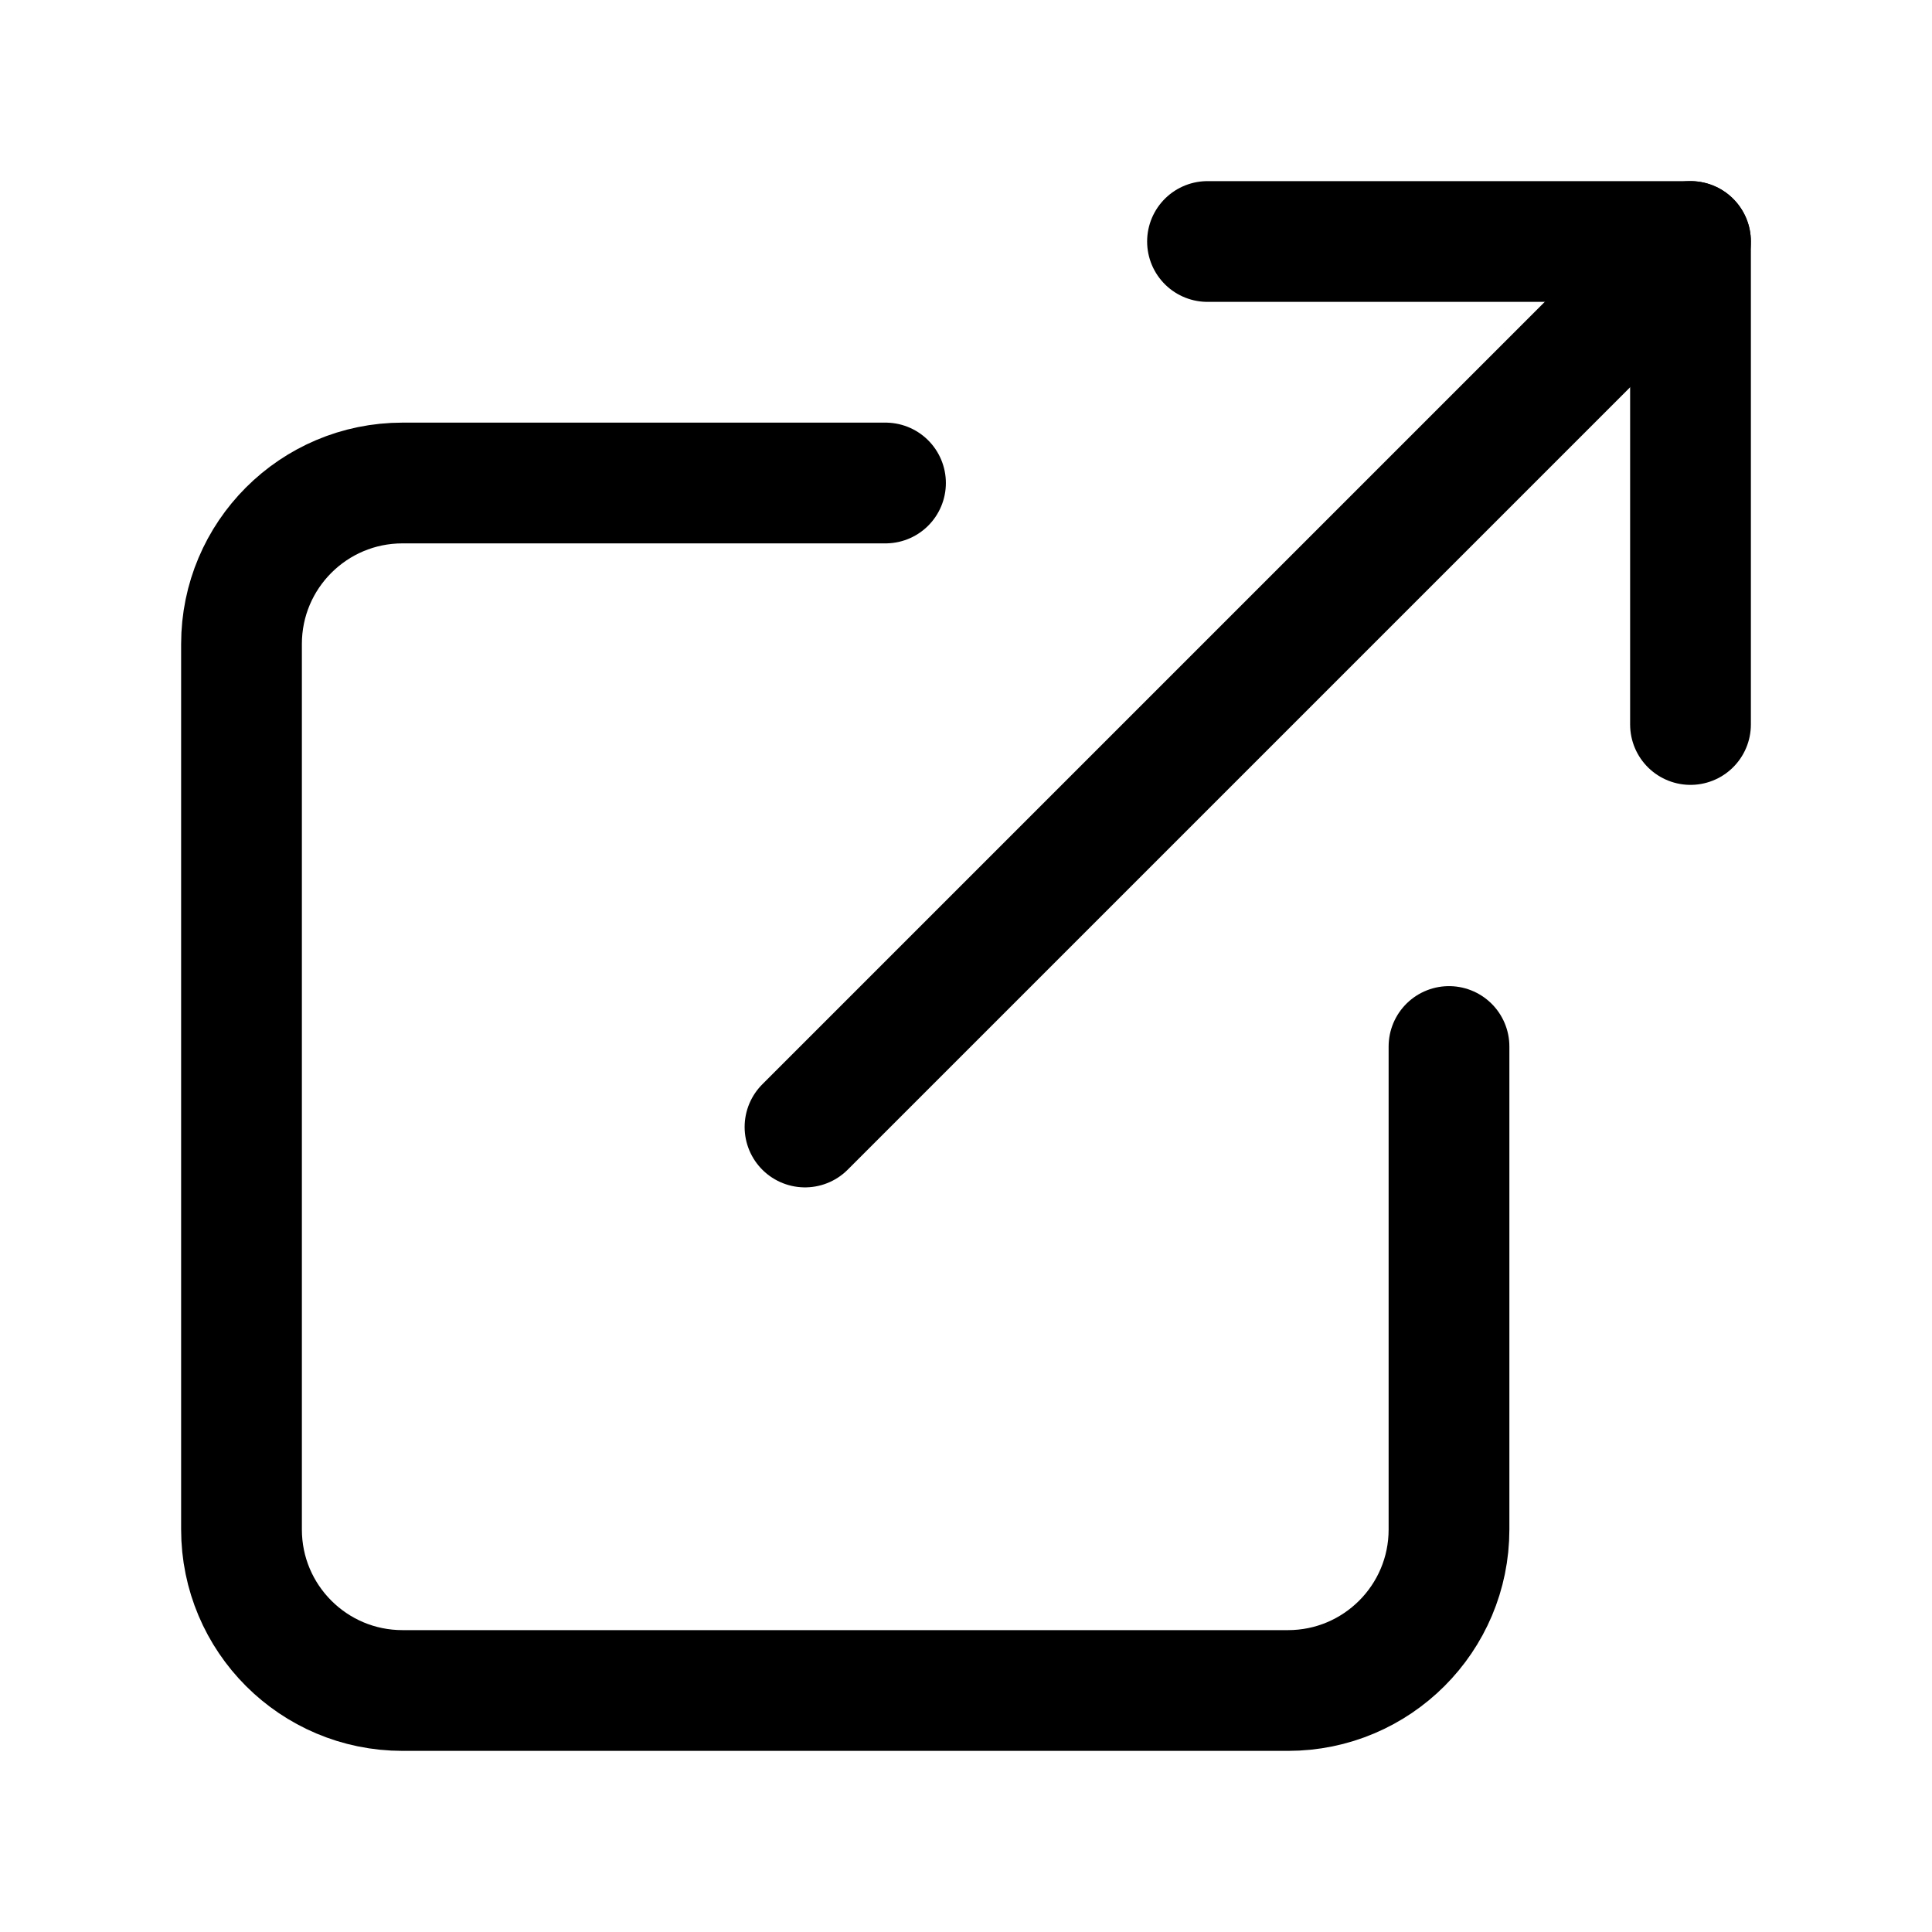
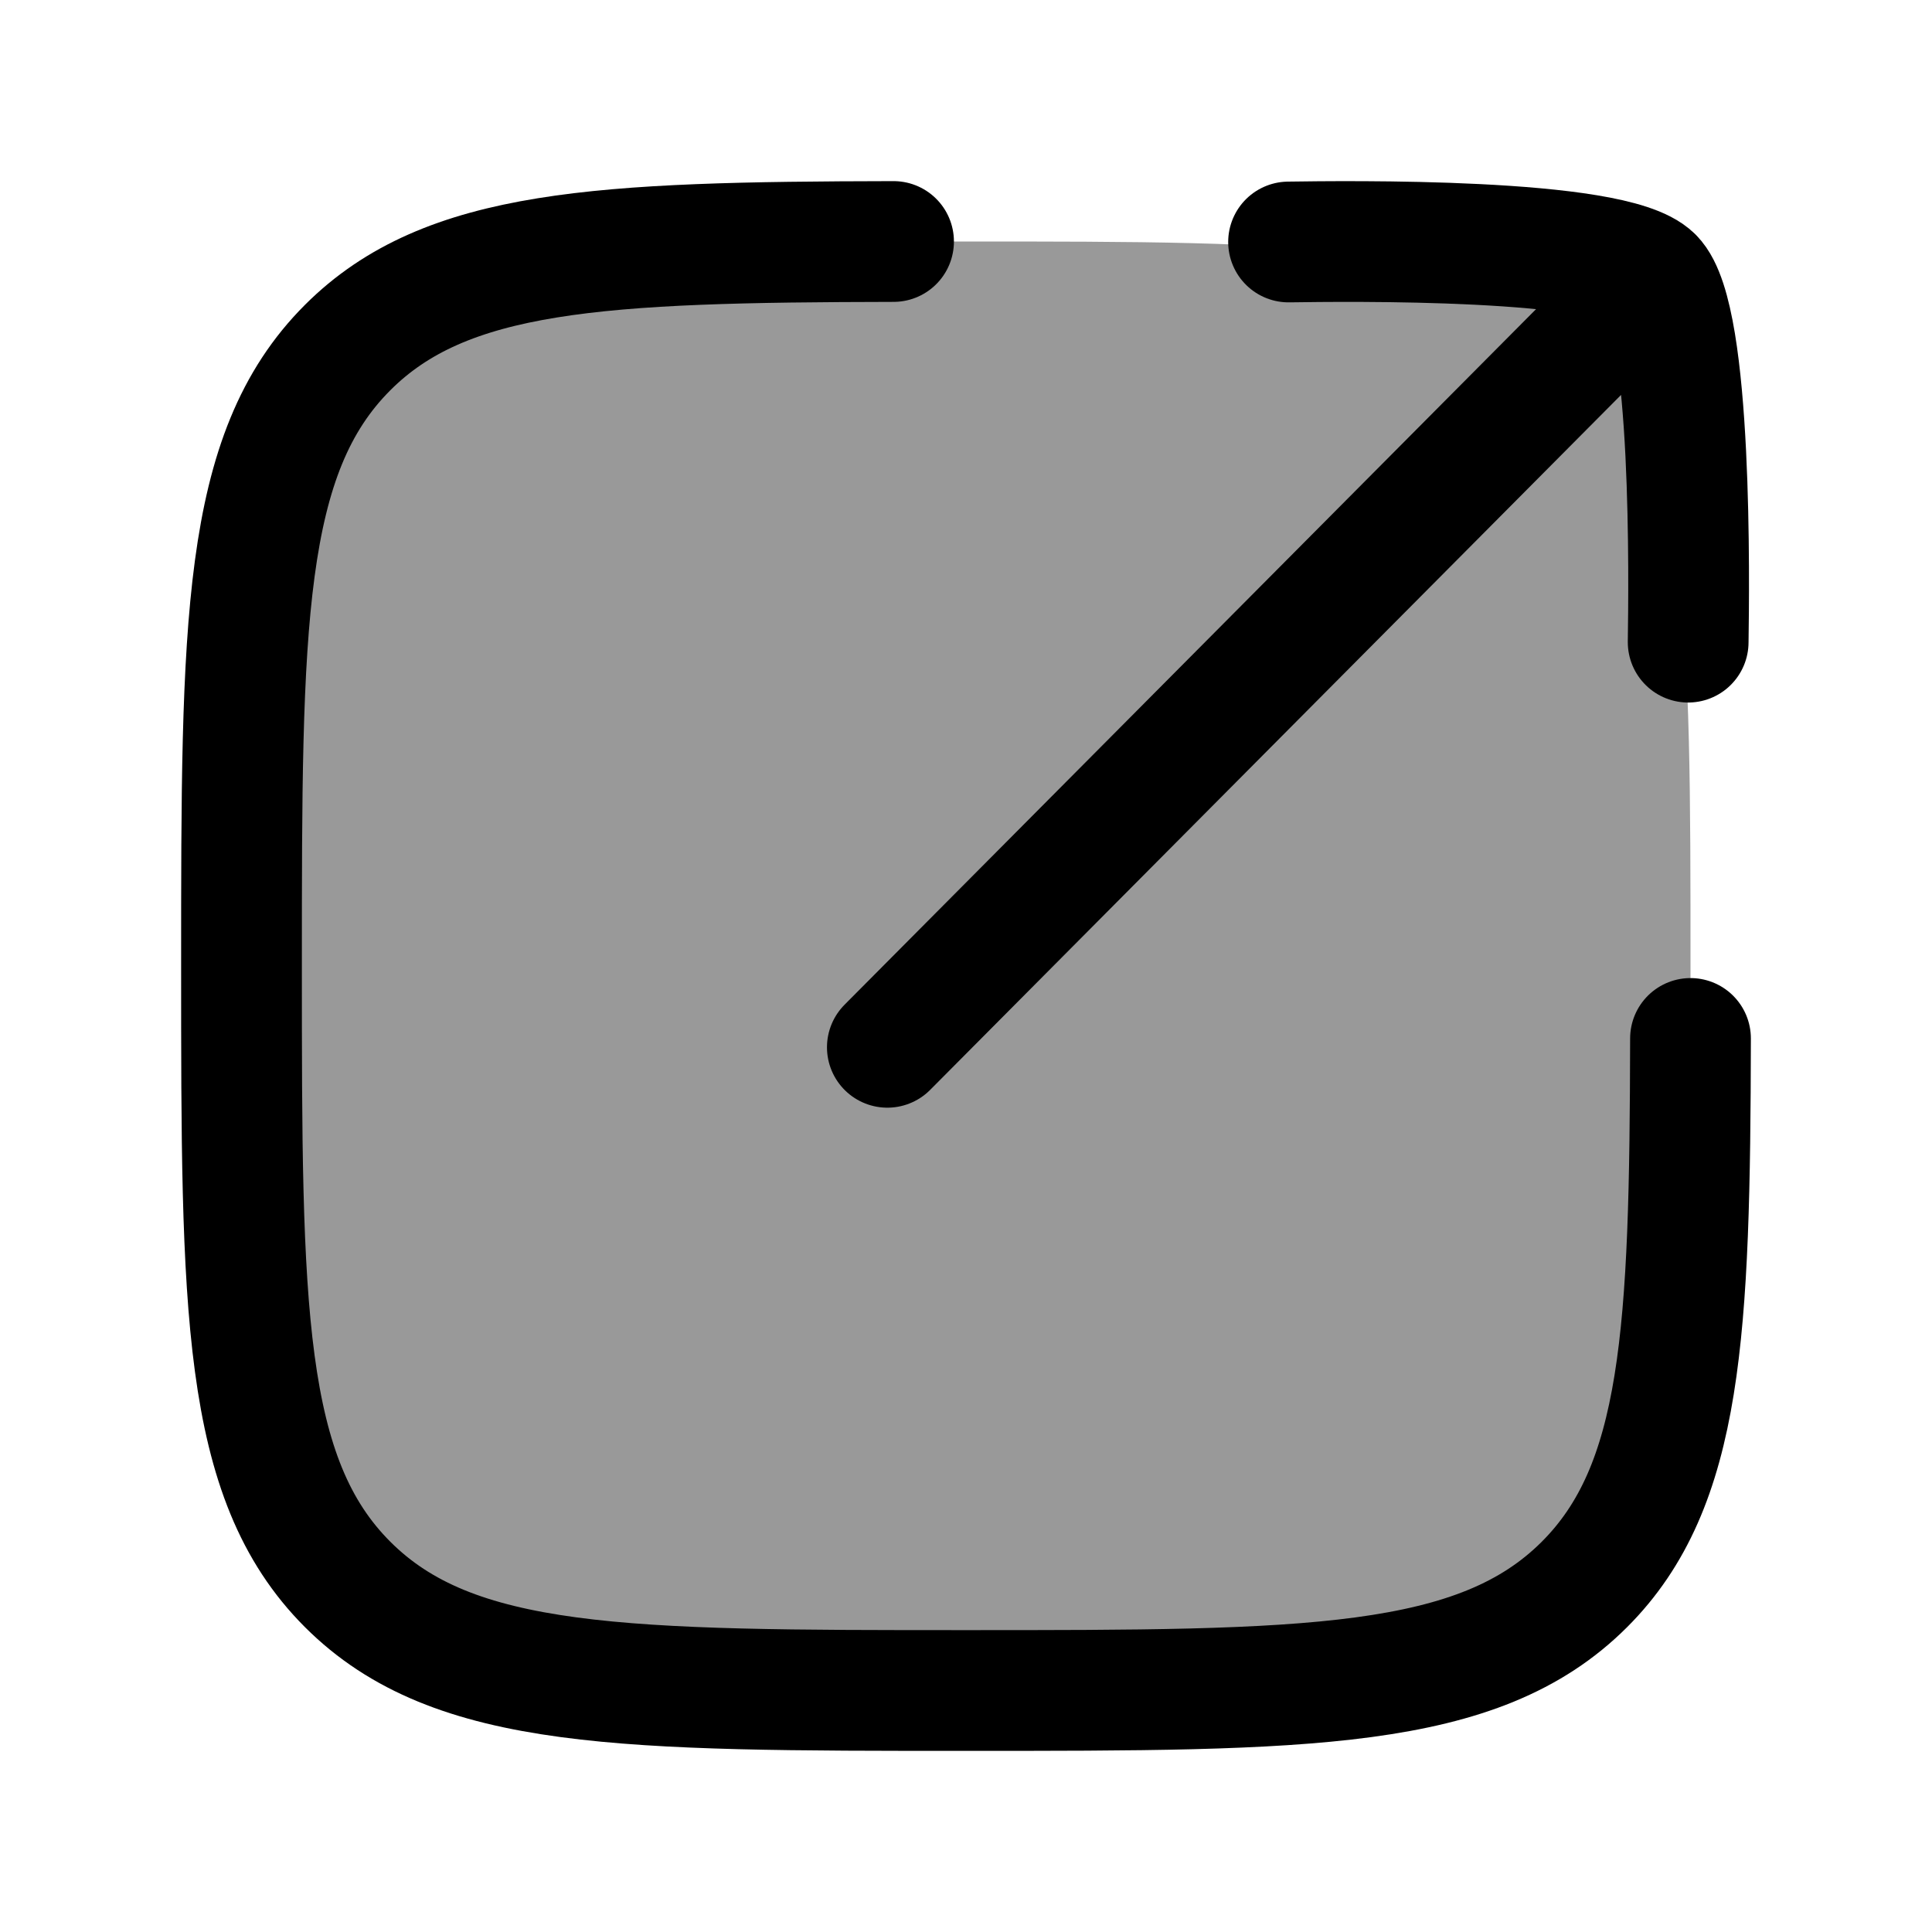
- <svg xmlns="http://www.w3.org/2000/svg" width="12" height="12" viewBox="0 0 24 24" fill="none" stroke="currentColor" stroke-width="1.5" stroke-linecap="round" stroke-linejoin="round" class="text-neutral-400 dark:text-neutral-500">
-   <path d="M15 3h6v6" />
-   <path d="M10 14 21 3" />
-   <path d="M18 13v6a2 2 0 0 1-2 2H5a2 2 0 0 1-2-2V8a2 2 0 0 1 2-2h6" />
+ <svg xmlns="http://www.w3.org/2000/svg" width="24" height="24" viewBox="0 0 24 24" fill="none" color="#000000">
+   <path opacity="0.4" d="M3 12C3 7.757 3 5.636 4.318 4.318C5.636 3 7.757 3 12 3C16.243 3 18.364 3 19.682 4.318C21 5.636 21 7.757 21 12C21 16.243 21 18.364 19.682 19.682C18.364 21 16.243 21 12 21C7.757 21 5.636 21 4.318 19.682C3 18.364 3 16.243 3 12Z" fill="#000000" />
+   <path d="M11.1 3C7.451 3.007 5.539 3.096 4.318 4.318C3 5.636 3 7.757 3 12C3 16.242 3 18.364 4.318 19.682C5.636 21 7.758 21 12 21C16.243 21 18.364 21 19.683 19.682C20.904 18.461 20.993 16.549 21 12.9" stroke="#000000" stroke-width="1.5" stroke-linecap="round" stroke-linejoin="round" />
+   <path d="M20.533 3.444L11.023 13.01M20.533 3.444C20.039 2.95 16.71 2.996 16.007 3.006M20.533 3.444C21.027 3.939 20.981 7.272 20.971 7.977" stroke="#000000" stroke-width="1.5" stroke-linecap="round" stroke-linejoin="round" />
</svg>
